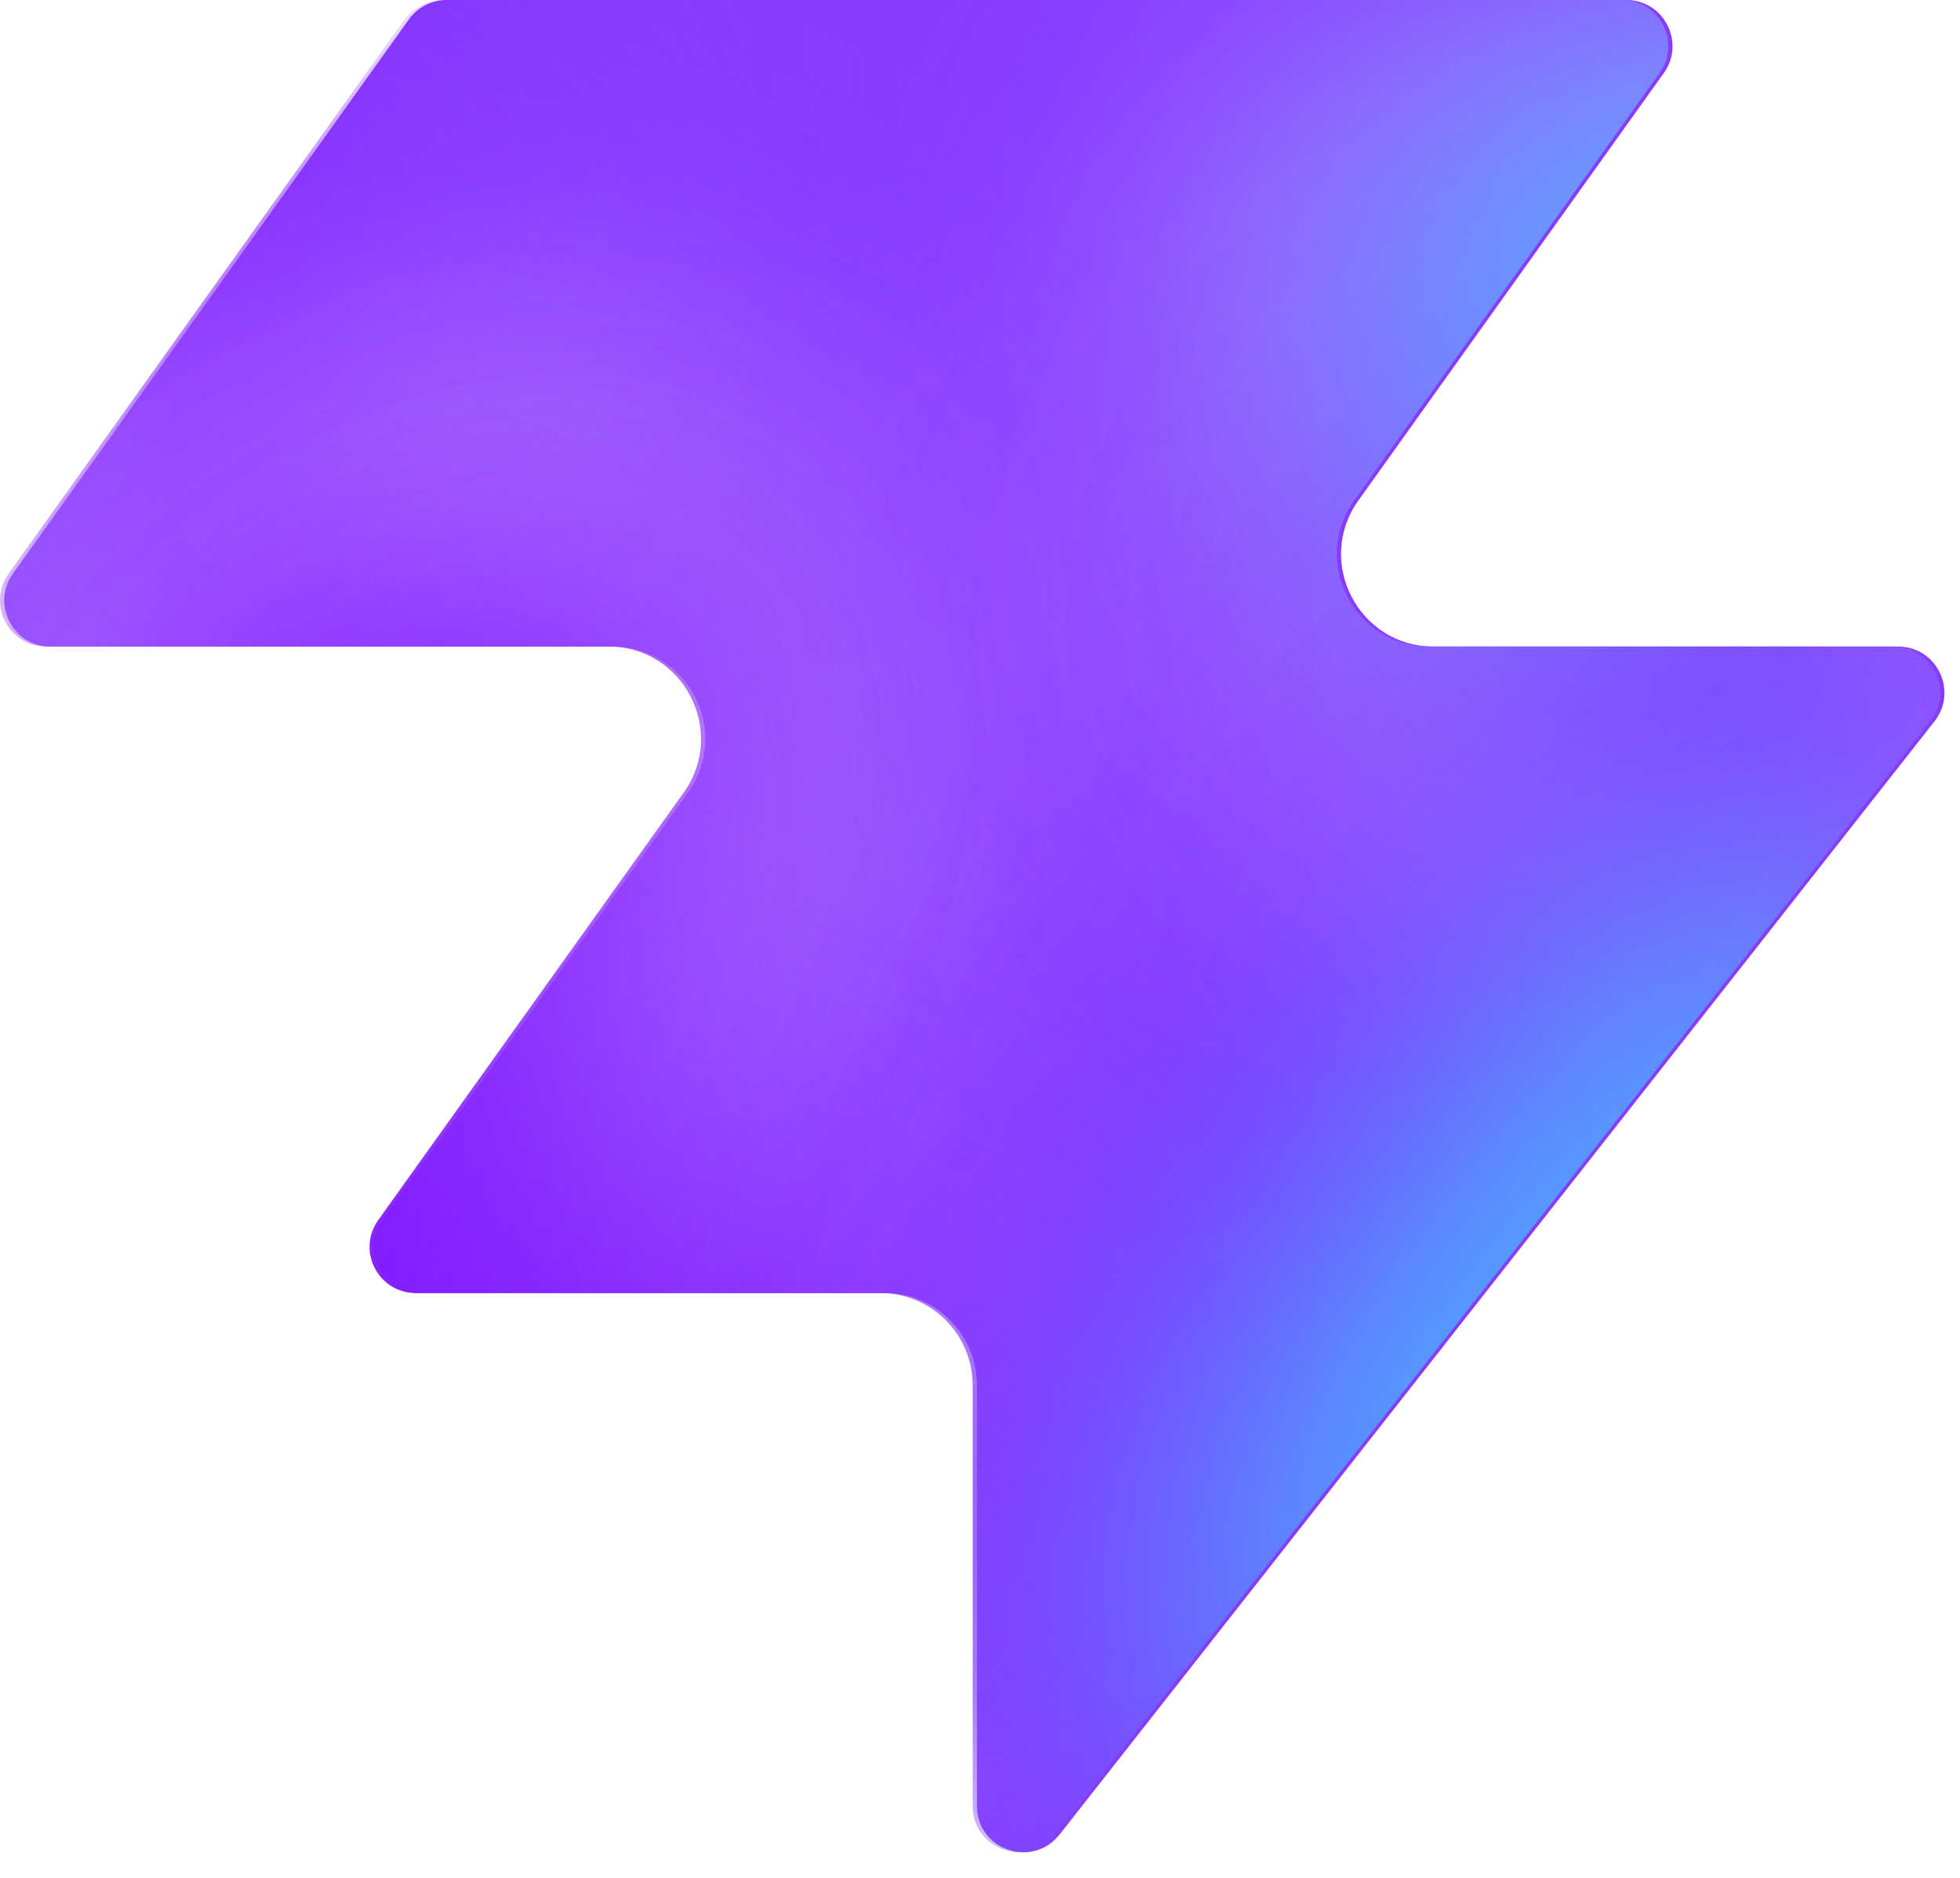
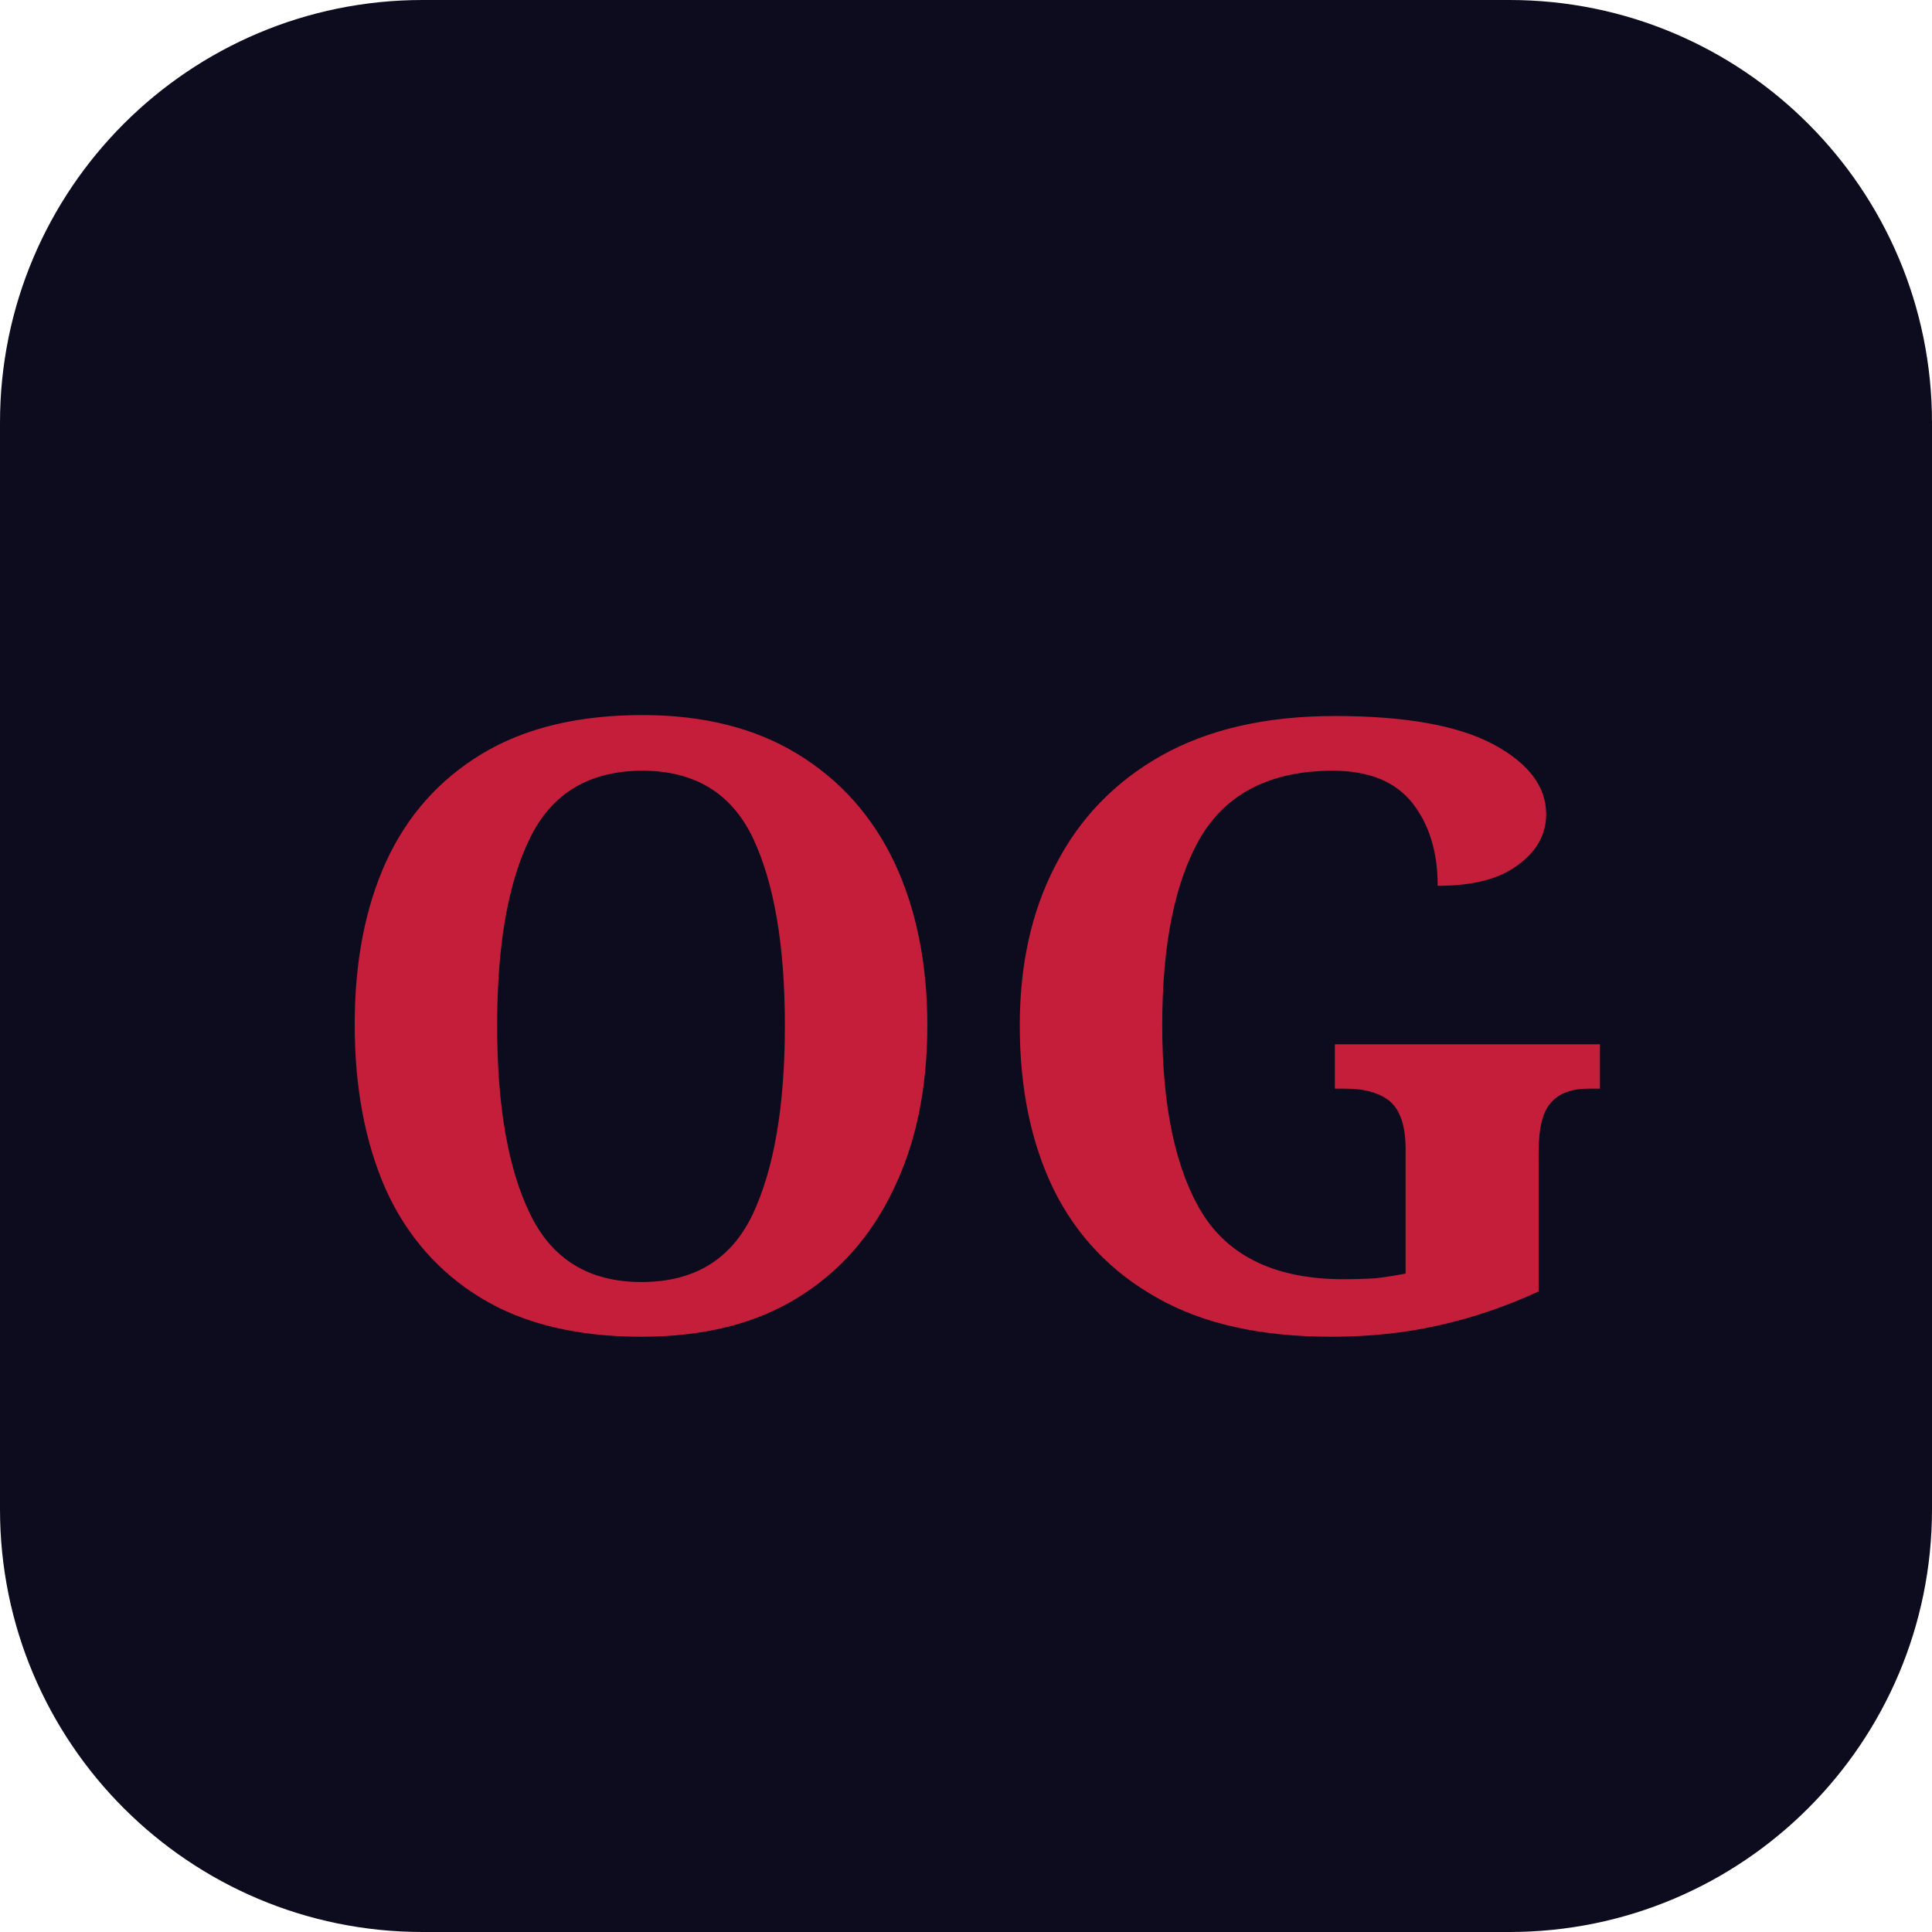
- <svg xmlns="http://www.w3.org/2000/svg" width="48" height="46" fill="none" viewBox="0 0 48 46">
-   <path fill="#863bff" d="M25.946 44.938c-.664.845-2.021.375-2.021-.698V33.937a2.26 2.26 0 0 0-2.262-2.262H10.287c-.92 0-1.456-1.04-.92-1.788l7.48-10.471c1.07-1.497 0-3.578-1.842-3.578H1.237c-.92 0-1.456-1.04-.92-1.788L10.013.474c.214-.297.556-.474.92-.474h28.894c.92 0 1.456 1.04.92 1.788l-7.48 10.471c-1.07 1.498 0 3.579 1.842 3.579h11.377c.943 0 1.473 1.088.89 1.83L25.947 44.94z" style="fill:#863bff;fill:color(display-p3 .525 .23 1);fill-opacity:1" />
-   <mask id="a" width="48" height="46" x="0" y="0" maskUnits="userSpaceOnUse" style="mask-type:alpha">
-     <path fill="#000" d="M25.842 44.938c-.664.844-2.021.375-2.021-.698V33.937a2.26 2.26 0 0 0-2.262-2.262H10.183c-.92 0-1.456-1.04-.92-1.788l7.48-10.471c1.07-1.498 0-3.579-1.842-3.579H1.133c-.92 0-1.456-1.04-.92-1.787L9.91.473c.214-.297.556-.474.92-.474h28.894c.92 0 1.456 1.04.92 1.788l-7.48 10.471c-1.07 1.498 0 3.578 1.842 3.578h11.377c.943 0 1.473 1.088.89 1.832L25.843 44.94z" style="fill:#000;fill-opacity:1" />
-   </mask>
-   <g mask="url(#a)">
-     <g filter="url(#b)">
-       <ellipse cx="5.508" cy="14.704" fill="#ede6ff" rx="5.508" ry="14.704" style="fill:#ede6ff;fill:color(display-p3 .927 .903 1);fill-opacity:1" transform="matrix(.00324 1 1 -.00324 -4.47 31.516)" />
-     </g>
-     <g filter="url(#c)">
-       <ellipse cx="10.399" cy="29.851" fill="#ede6ff" rx="10.399" ry="29.851" style="fill:#ede6ff;fill:color(display-p3 .927 .903 1);fill-opacity:1" transform="matrix(.00324 1 1 -.00324 -39.328 7.883)" />
-     </g>
-     <g filter="url(#d)">
-       <ellipse cx="5.508" cy="30.487" fill="#7e14ff" rx="5.508" ry="30.487" style="fill:#7e14ff;fill:color(display-p3 .492 .077 1);fill-opacity:1" transform="rotate(89.814 -25.913 -14.639)scale(1 -1)" />
-     </g>
-     <g filter="url(#e)">
-       <ellipse cx="5.508" cy="30.599" fill="#7e14ff" rx="5.508" ry="30.599" style="fill:#7e14ff;fill:color(display-p3 .492 .077 1);fill-opacity:1" transform="rotate(89.814 -32.644 -3.334)scale(1 -1)" />
-     </g>
-     <g filter="url(#f)">
-       <ellipse cx="5.508" cy="30.599" fill="#7e14ff" rx="5.508" ry="30.599" style="fill:#7e14ff;fill:color(display-p3 .492 .077 1);fill-opacity:1" transform="matrix(.00324 1 1 -.00324 -34.34 30.47)" />
-     </g>
-     <g filter="url(#g)">
-       <ellipse cx="14.072" cy="22.078" fill="#ede6ff" rx="14.072" ry="22.078" style="fill:#ede6ff;fill:color(display-p3 .927 .903 1);fill-opacity:1" transform="rotate(93.35 24.506 48.493)scale(-1 1)" />
-     </g>
-     <g filter="url(#h)">
-       <ellipse cx="3.47" cy="21.501" fill="#7e14ff" rx="3.47" ry="21.501" style="fill:#7e14ff;fill:color(display-p3 .492 .077 1);fill-opacity:1" transform="rotate(89.009 28.708 47.59)scale(-1 1)" />
-     </g>
-     <g filter="url(#i)">
-       <ellipse cx="3.47" cy="21.501" fill="#7e14ff" rx="3.47" ry="21.501" style="fill:#7e14ff;fill:color(display-p3 .492 .077 1);fill-opacity:1" transform="rotate(89.009 28.708 47.59)scale(-1 1)" />
-     </g>
-     <g filter="url(#j)">
-       <ellipse cx=".387" cy="8.972" fill="#7e14ff" rx="4.407" ry="29.108" style="fill:#7e14ff;fill:color(display-p3 .492 .077 1);fill-opacity:1" transform="rotate(39.51 .387 8.972)" />
-     </g>
-     <g filter="url(#k)">
-       <ellipse cx="47.523" cy="-6.092" fill="#7e14ff" rx="4.407" ry="29.108" style="fill:#7e14ff;fill:color(display-p3 .492 .077 1);fill-opacity:1" transform="rotate(37.892 47.523 -6.092)" />
-     </g>
-     <g filter="url(#l)">
-       <ellipse cx="41.412" cy="6.333" fill="#47bfff" rx="5.971" ry="9.665" style="fill:#47bfff;fill:color(display-p3 .28 .748 1);fill-opacity:1" transform="rotate(37.892 41.412 6.333)" />
-     </g>
-     <g filter="url(#m)">
-       <ellipse cx="-1.879" cy="38.332" fill="#7e14ff" rx="4.407" ry="29.108" style="fill:#7e14ff;fill:color(display-p3 .492 .077 1);fill-opacity:1" transform="rotate(37.892 -1.88 38.332)" />
-     </g>
-     <g filter="url(#n)">
-       <ellipse cx="-1.879" cy="38.332" fill="#7e14ff" rx="4.407" ry="29.108" style="fill:#7e14ff;fill:color(display-p3 .492 .077 1);fill-opacity:1" transform="rotate(37.892 -1.88 38.332)" />
-     </g>
-     <g filter="url(#o)">
-       <ellipse cx="35.651" cy="29.907" fill="#7e14ff" rx="4.407" ry="29.108" style="fill:#7e14ff;fill:color(display-p3 .492 .077 1);fill-opacity:1" transform="rotate(37.892 35.651 29.907)" />
-     </g>
-     <g filter="url(#p)">
-       <ellipse cx="38.418" cy="32.4" fill="#47bfff" rx="5.971" ry="15.297" style="fill:#47bfff;fill:color(display-p3 .28 .748 1);fill-opacity:1" transform="rotate(37.892 38.418 32.4)" />
-     </g>
-   </g>
-   <defs>
-     <filter id="b" width="60.045" height="41.654" x="-19.77" y="16.149" color-interpolation-filters="sRGB" filterUnits="userSpaceOnUse">
-       <feFlood flood-opacity="0" result="BackgroundImageFix" />
-       <feBlend in="SourceGraphic" in2="BackgroundImageFix" result="shape" />
-       <feGaussianBlur result="effect1_foregroundBlur_2002_17158" stdDeviation="7.659" />
-     </filter>
-     <filter id="c" width="90.34" height="51.437" x="-54.613" y="-7.533" color-interpolation-filters="sRGB" filterUnits="userSpaceOnUse">
-       <feFlood flood-opacity="0" result="BackgroundImageFix" />
-       <feBlend in="SourceGraphic" in2="BackgroundImageFix" result="shape" />
-       <feGaussianBlur result="effect1_foregroundBlur_2002_17158" stdDeviation="7.659" />
-     </filter>
-     <filter id="d" width="79.355" height="29.4" x="-49.64" y="2.03" color-interpolation-filters="sRGB" filterUnits="userSpaceOnUse">
-       <feFlood flood-opacity="0" result="BackgroundImageFix" />
-       <feBlend in="SourceGraphic" in2="BackgroundImageFix" result="shape" />
-       <feGaussianBlur result="effect1_foregroundBlur_2002_17158" stdDeviation="4.596" />
-     </filter>
-     <filter id="e" width="79.579" height="29.4" x="-45.045" y="20.029" color-interpolation-filters="sRGB" filterUnits="userSpaceOnUse">
-       <feFlood flood-opacity="0" result="BackgroundImageFix" />
-       <feBlend in="SourceGraphic" in2="BackgroundImageFix" result="shape" />
-       <feGaussianBlur result="effect1_foregroundBlur_2002_17158" stdDeviation="4.596" />
-     </filter>
-     <filter id="f" width="79.579" height="29.4" x="-43.513" y="21.178" color-interpolation-filters="sRGB" filterUnits="userSpaceOnUse">
-       <feFlood flood-opacity="0" result="BackgroundImageFix" />
-       <feBlend in="SourceGraphic" in2="BackgroundImageFix" result="shape" />
-       <feGaussianBlur result="effect1_foregroundBlur_2002_17158" stdDeviation="4.596" />
-     </filter>
-     <filter id="g" width="74.749" height="58.852" x="15.756" y="-17.901" color-interpolation-filters="sRGB" filterUnits="userSpaceOnUse">
-       <feFlood flood-opacity="0" result="BackgroundImageFix" />
-       <feBlend in="SourceGraphic" in2="BackgroundImageFix" result="shape" />
-       <feGaussianBlur result="effect1_foregroundBlur_2002_17158" stdDeviation="7.659" />
-     </filter>
-     <filter id="h" width="61.377" height="25.362" x="23.548" y="2.284" color-interpolation-filters="sRGB" filterUnits="userSpaceOnUse">
-       <feFlood flood-opacity="0" result="BackgroundImageFix" />
-       <feBlend in="SourceGraphic" in2="BackgroundImageFix" result="shape" />
-       <feGaussianBlur result="effect1_foregroundBlur_2002_17158" stdDeviation="4.596" />
-     </filter>
-     <filter id="i" width="61.377" height="25.362" x="23.548" y="2.284" color-interpolation-filters="sRGB" filterUnits="userSpaceOnUse">
-       <feFlood flood-opacity="0" result="BackgroundImageFix" />
-       <feBlend in="SourceGraphic" in2="BackgroundImageFix" result="shape" />
-       <feGaussianBlur result="effect1_foregroundBlur_2002_17158" stdDeviation="4.596" />
-     </filter>
-     <filter id="j" width="56.045" height="63.649" x="-27.636" y="-22.853" color-interpolation-filters="sRGB" filterUnits="userSpaceOnUse">
-       <feFlood flood-opacity="0" result="BackgroundImageFix" />
-       <feBlend in="SourceGraphic" in2="BackgroundImageFix" result="shape" />
-       <feGaussianBlur result="effect1_foregroundBlur_2002_17158" stdDeviation="4.596" />
-     </filter>
-     <filter id="k" width="54.814" height="64.646" x="20.116" y="-38.415" color-interpolation-filters="sRGB" filterUnits="userSpaceOnUse">
-       <feFlood flood-opacity="0" result="BackgroundImageFix" />
-       <feBlend in="SourceGraphic" in2="BackgroundImageFix" result="shape" />
-       <feGaussianBlur result="effect1_foregroundBlur_2002_17158" stdDeviation="4.596" />
-     </filter>
-     <filter id="l" width="33.541" height="35.313" x="24.641" y="-11.323" color-interpolation-filters="sRGB" filterUnits="userSpaceOnUse">
-       <feFlood flood-opacity="0" result="BackgroundImageFix" />
-       <feBlend in="SourceGraphic" in2="BackgroundImageFix" result="shape" />
-       <feGaussianBlur result="effect1_foregroundBlur_2002_17158" stdDeviation="4.596" />
-     </filter>
-     <filter id="m" width="54.814" height="64.646" x="-29.286" y="6.009" color-interpolation-filters="sRGB" filterUnits="userSpaceOnUse">
-       <feFlood flood-opacity="0" result="BackgroundImageFix" />
-       <feBlend in="SourceGraphic" in2="BackgroundImageFix" result="shape" />
-       <feGaussianBlur result="effect1_foregroundBlur_2002_17158" stdDeviation="4.596" />
-     </filter>
-     <filter id="n" width="54.814" height="64.646" x="-29.286" y="6.009" color-interpolation-filters="sRGB" filterUnits="userSpaceOnUse">
-       <feFlood flood-opacity="0" result="BackgroundImageFix" />
-       <feBlend in="SourceGraphic" in2="BackgroundImageFix" result="shape" />
-       <feGaussianBlur result="effect1_foregroundBlur_2002_17158" stdDeviation="4.596" />
-     </filter>
-     <filter id="o" width="54.814" height="64.646" x="8.244" y="-2.416" color-interpolation-filters="sRGB" filterUnits="userSpaceOnUse">
-       <feFlood flood-opacity="0" result="BackgroundImageFix" />
-       <feBlend in="SourceGraphic" in2="BackgroundImageFix" result="shape" />
-       <feGaussianBlur result="effect1_foregroundBlur_2002_17158" stdDeviation="4.596" />
-     </filter>
-     <filter id="p" width="39.409" height="43.623" x="18.713" y="10.588" color-interpolation-filters="sRGB" filterUnits="userSpaceOnUse">
-       <feFlood flood-opacity="0" result="BackgroundImageFix" />
-       <feBlend in="SourceGraphic" in2="BackgroundImageFix" result="shape" />
-       <feGaussianBlur result="effect1_foregroundBlur_2002_17158" stdDeviation="4.596" />
-     </filter>
-   </defs>
+ <svg xmlns="http://www.w3.org/2000/svg" viewBox="0 0 32 32">
+   <rect width="32" height="32" rx="7" fill="#0c0c1e" />
+   <text x="16" y="22" font-family="Georgia,serif" font-size="14" font-weight="700" fill="#C41E3A" text-anchor="middle">OG</text>
</svg>
